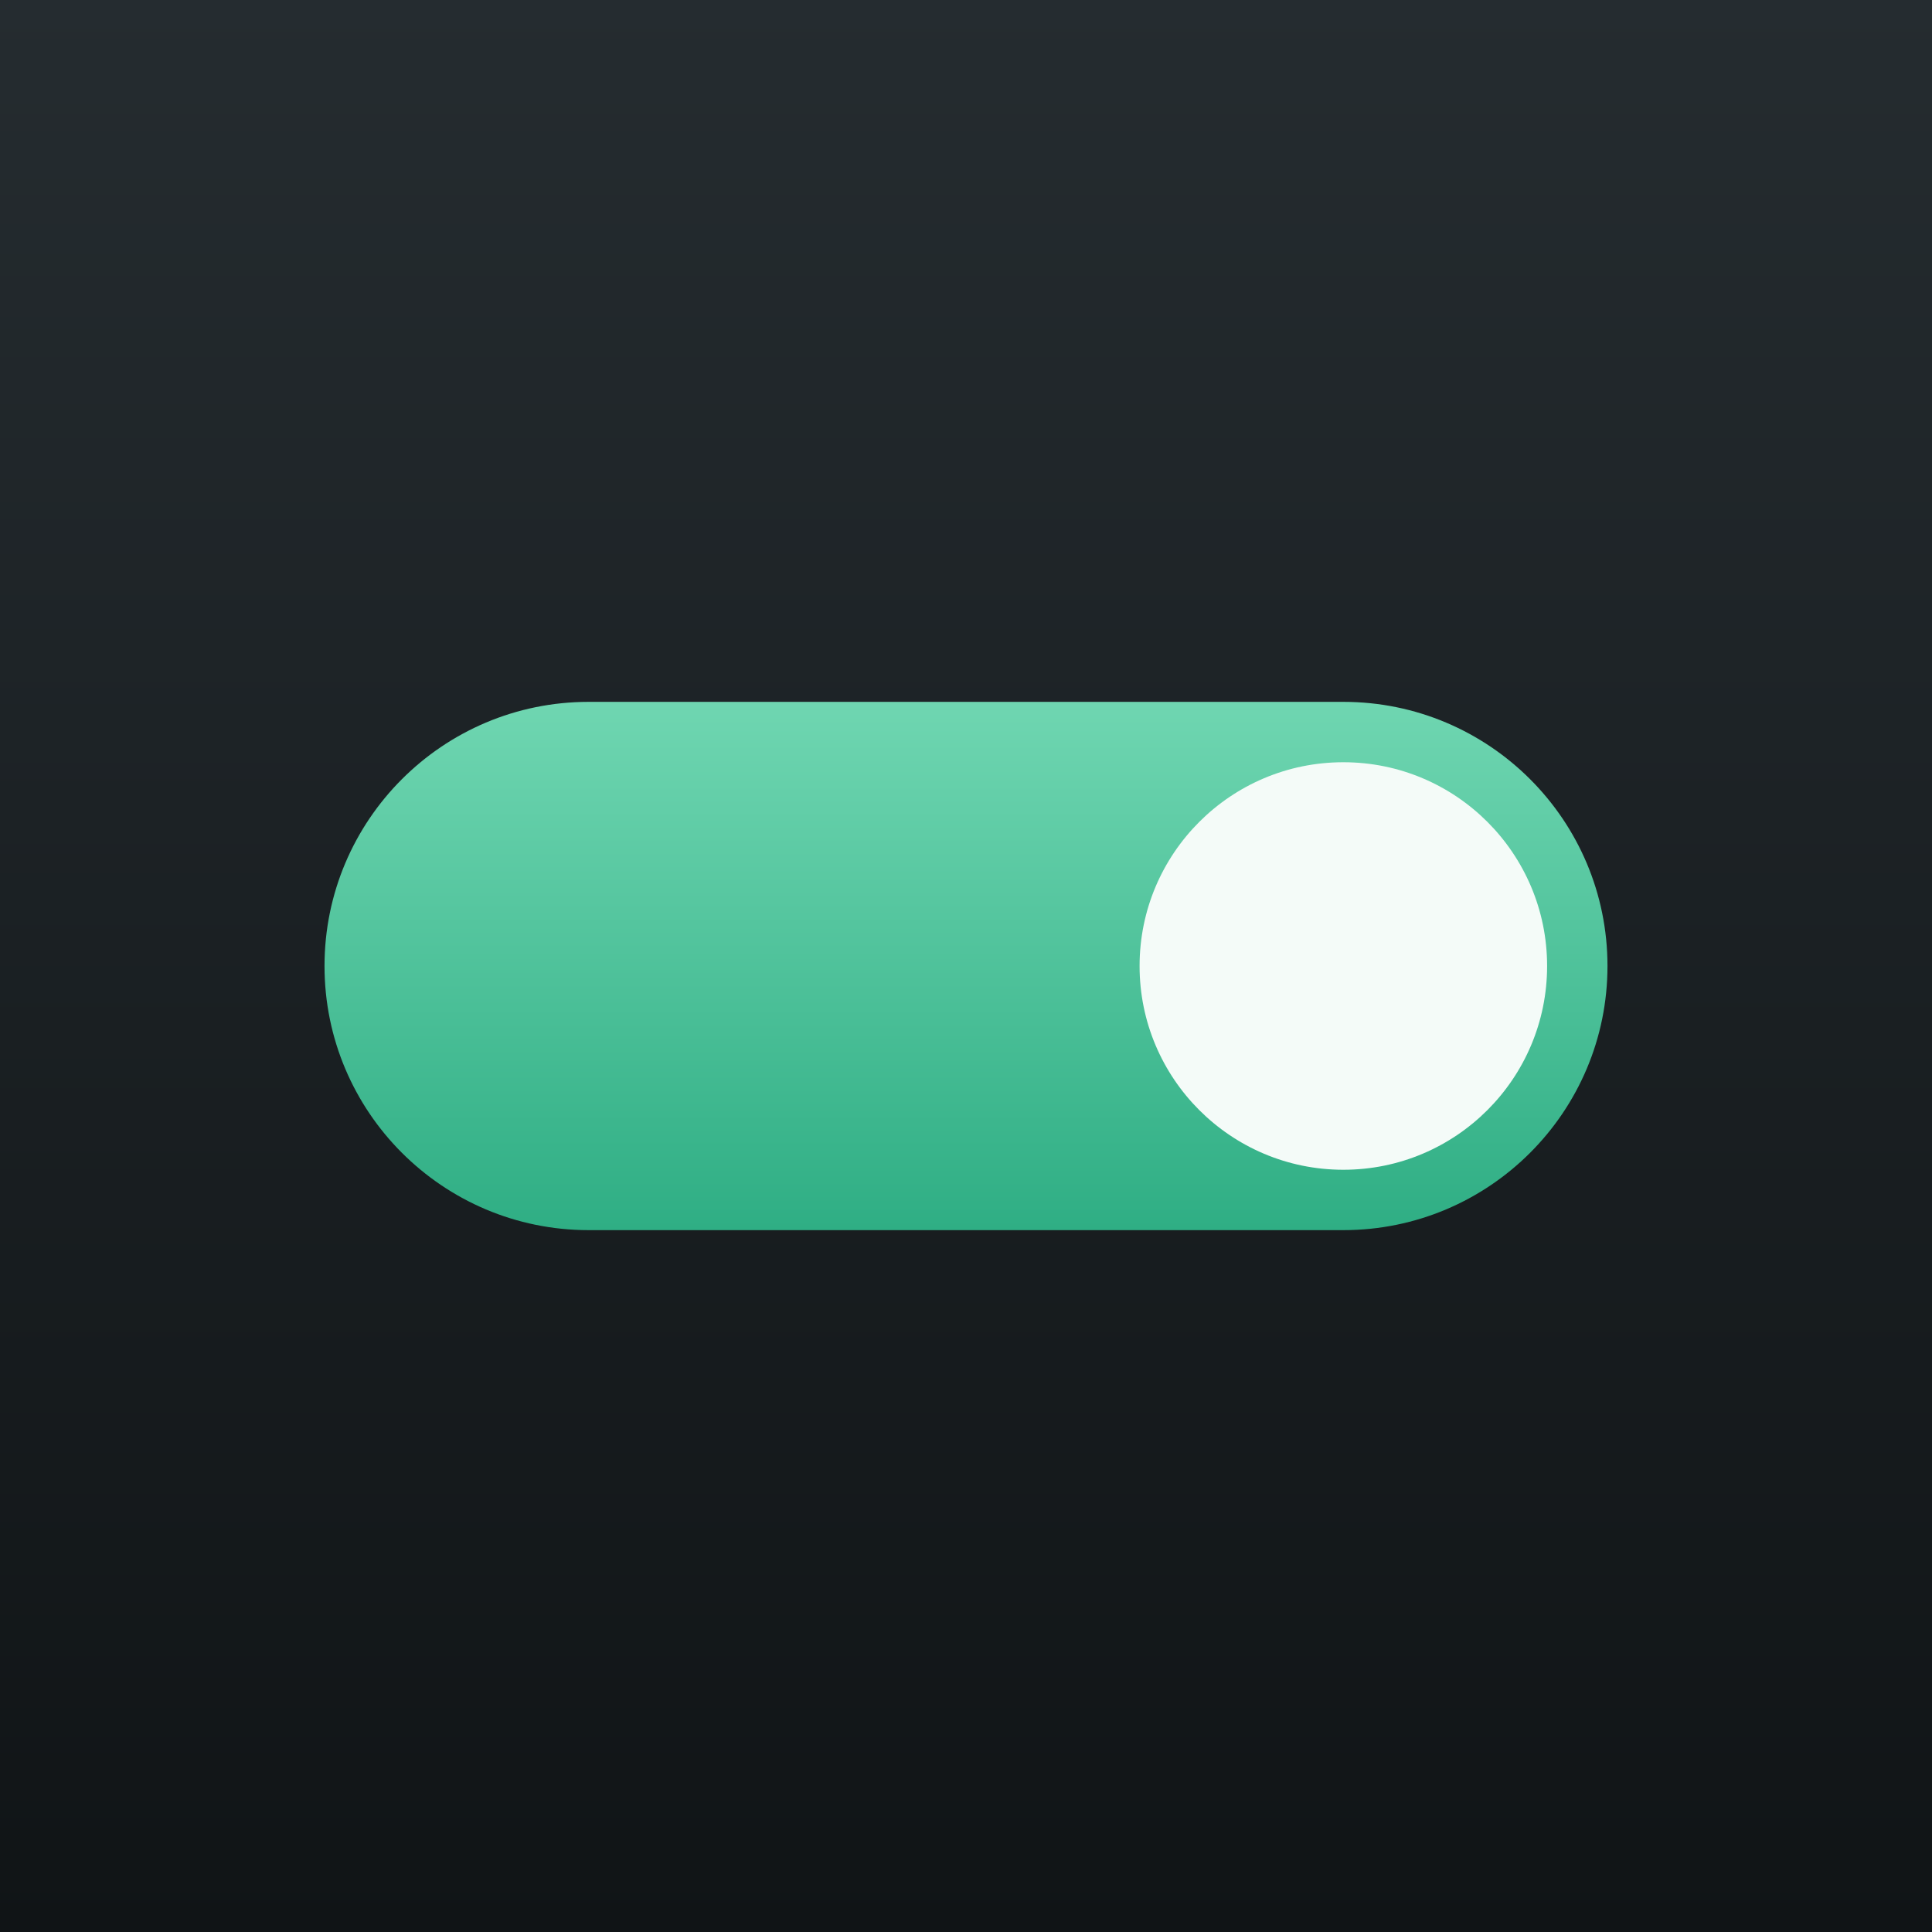
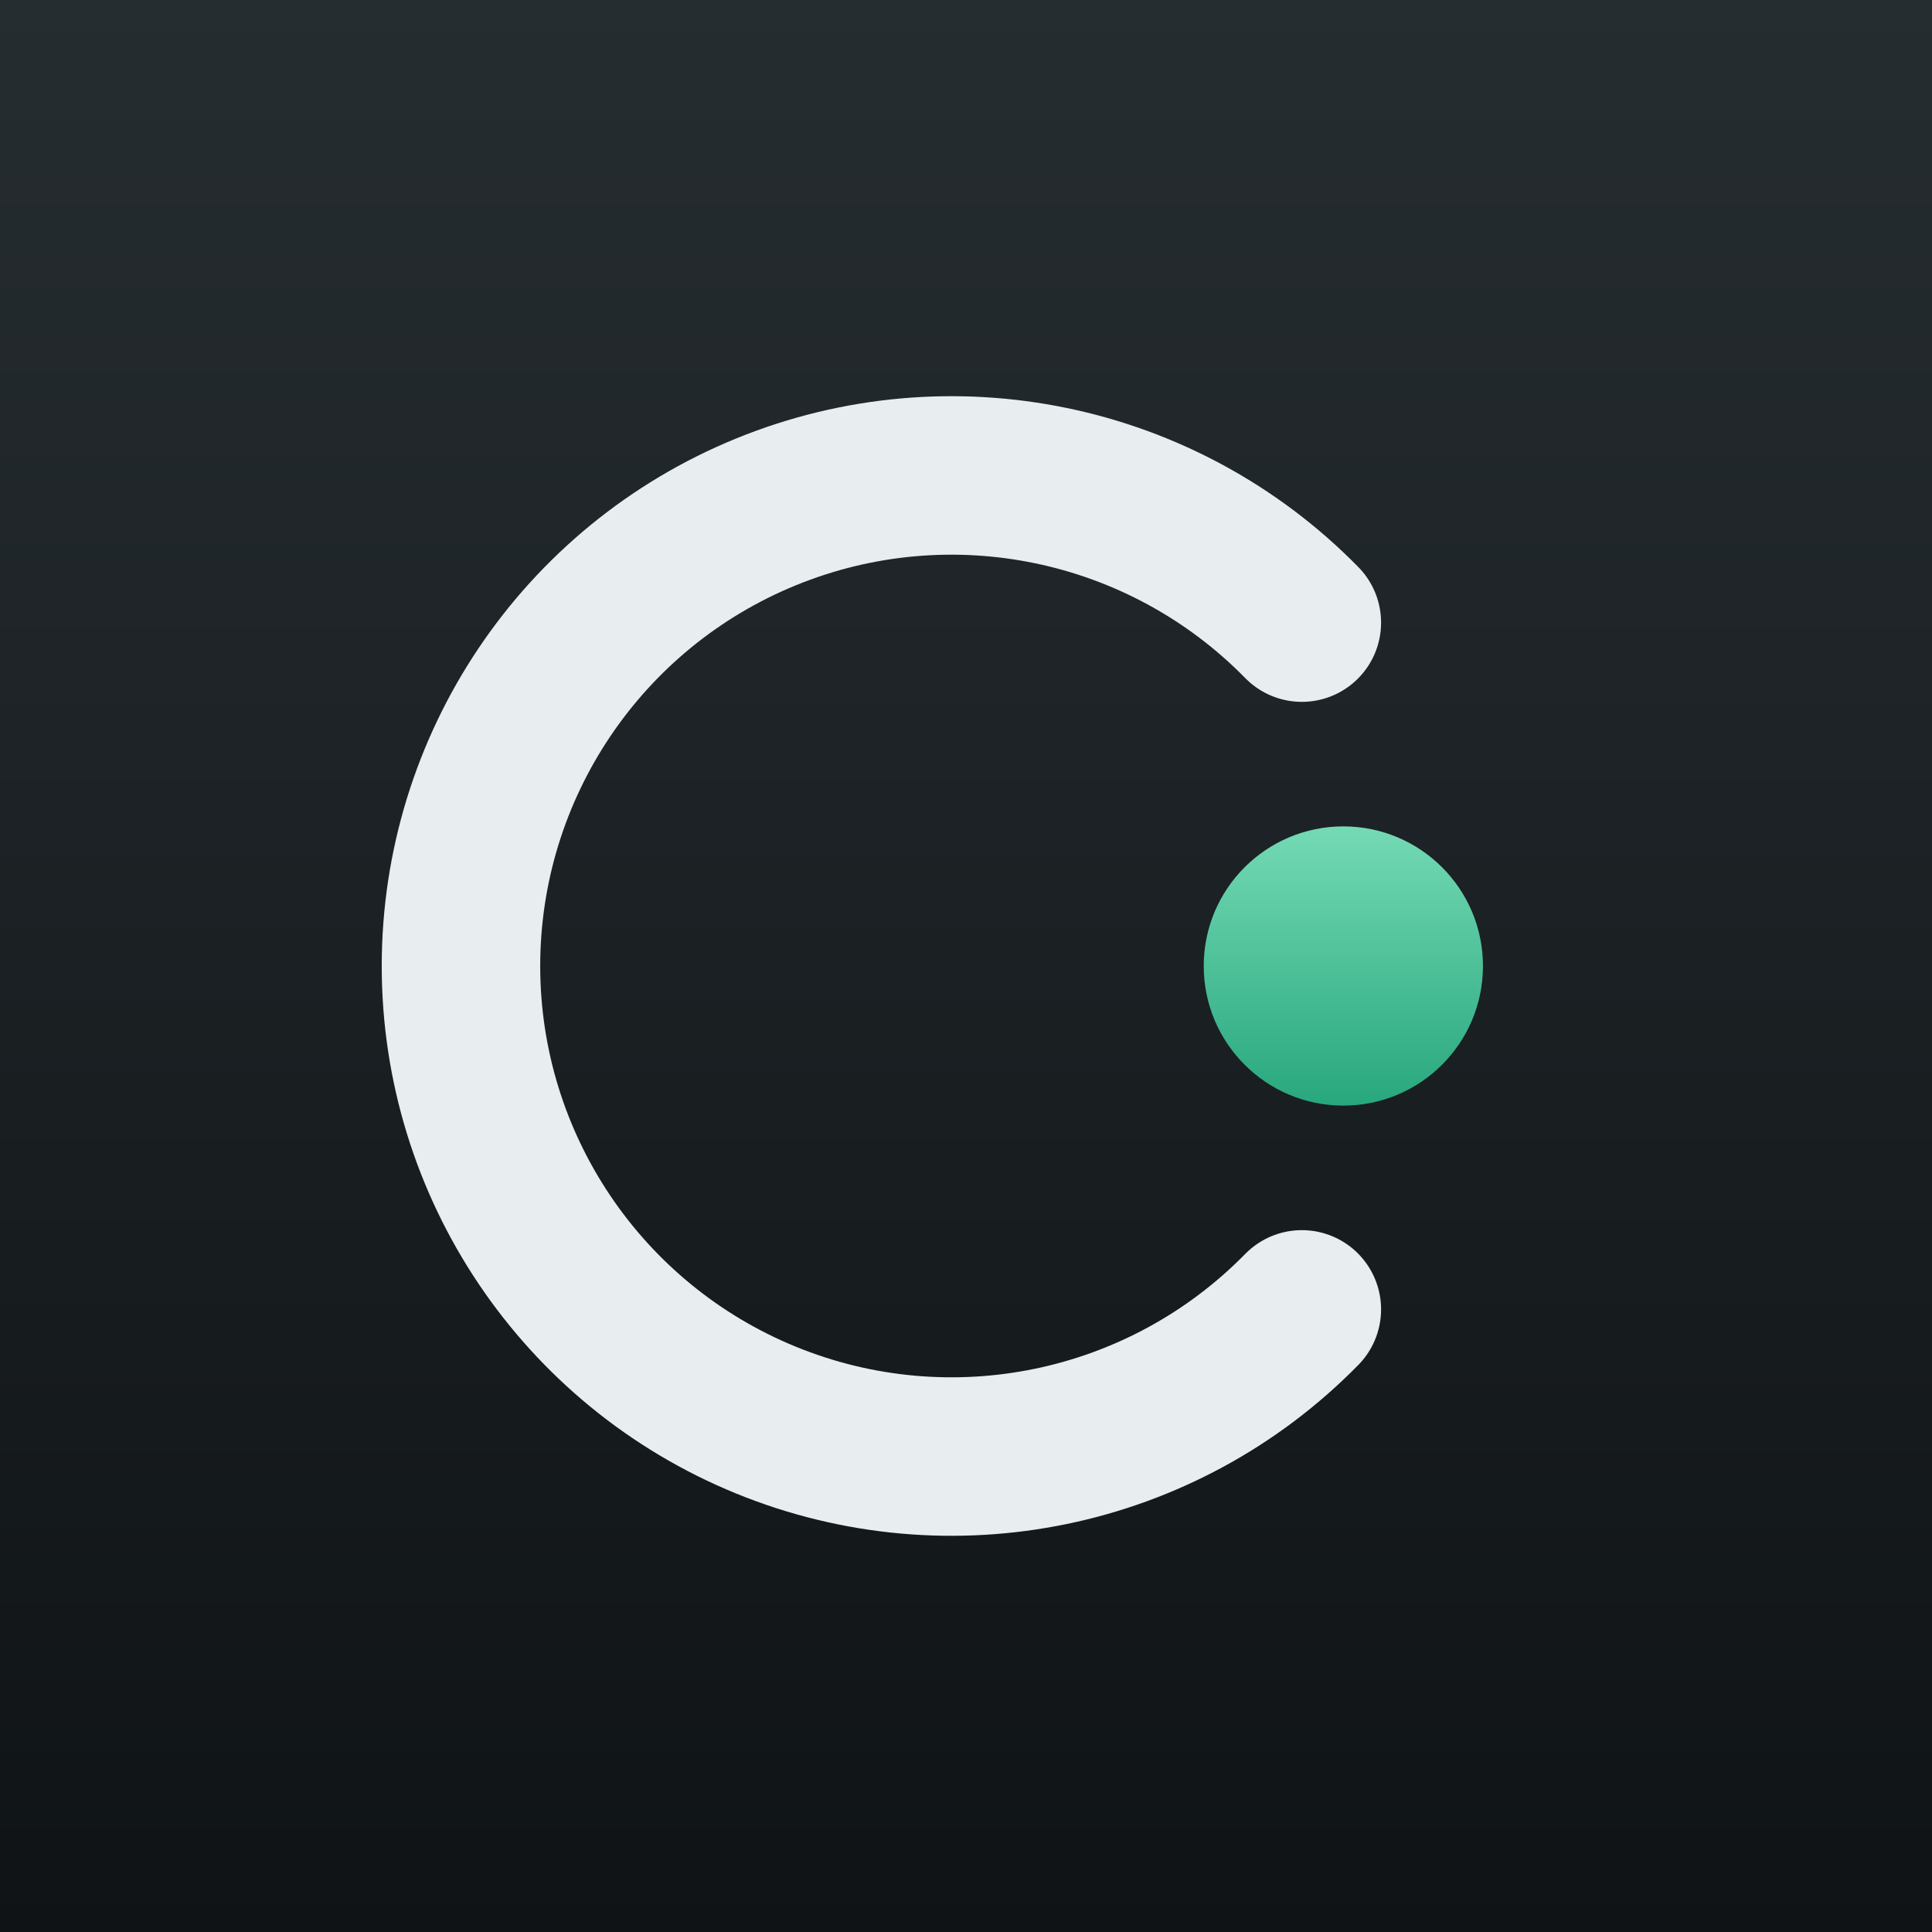
<svg xmlns="http://www.w3.org/2000/svg" viewBox="0 0 1024 1024" width="1024" height="1024">
  <defs>
    <linearGradient id="bg" x1="0" y1="0" x2="0" y2="1">
-       <stop offset="0" stop-color="#252c30" />
-       <stop offset="1" stop-color="#101416" />
+       <stop offset="0" stop-color="#262d31" />
+       <stop offset="1" stop-color="#0f1315" />
    </linearGradient>
-     <linearGradient id="on" x1="0" y1="0" x2="0" y2="1">
-       <stop offset="0" stop-color="#6fd6b1" />
-       <stop offset="1" stop-color="#2fae84" />
+     <linearGradient id="g" x1="0" y1="0" x2="0" y2="1">
+       <stop offset="0" stop-color="#74dab5" />
+       <stop offset="1" stop-color="#28a77d" />
    </linearGradient>
  </defs>
  <rect width="1024" height="1024" fill="url(#bg)" />
-   <rect x="172" y="372" width="680" height="280" rx="140" fill="url(#on)" />
-   <circle cx="712" cy="512" r="108" fill="#f4fbf8" />
+   <path d="M690 330 A 260 260 0 1 0 690 694" fill="none" stroke="#e8edef" stroke-width="84" stroke-linecap="round" />
+   <circle cx="712" cy="512" r="74" fill="url(#g)" />
</svg>
